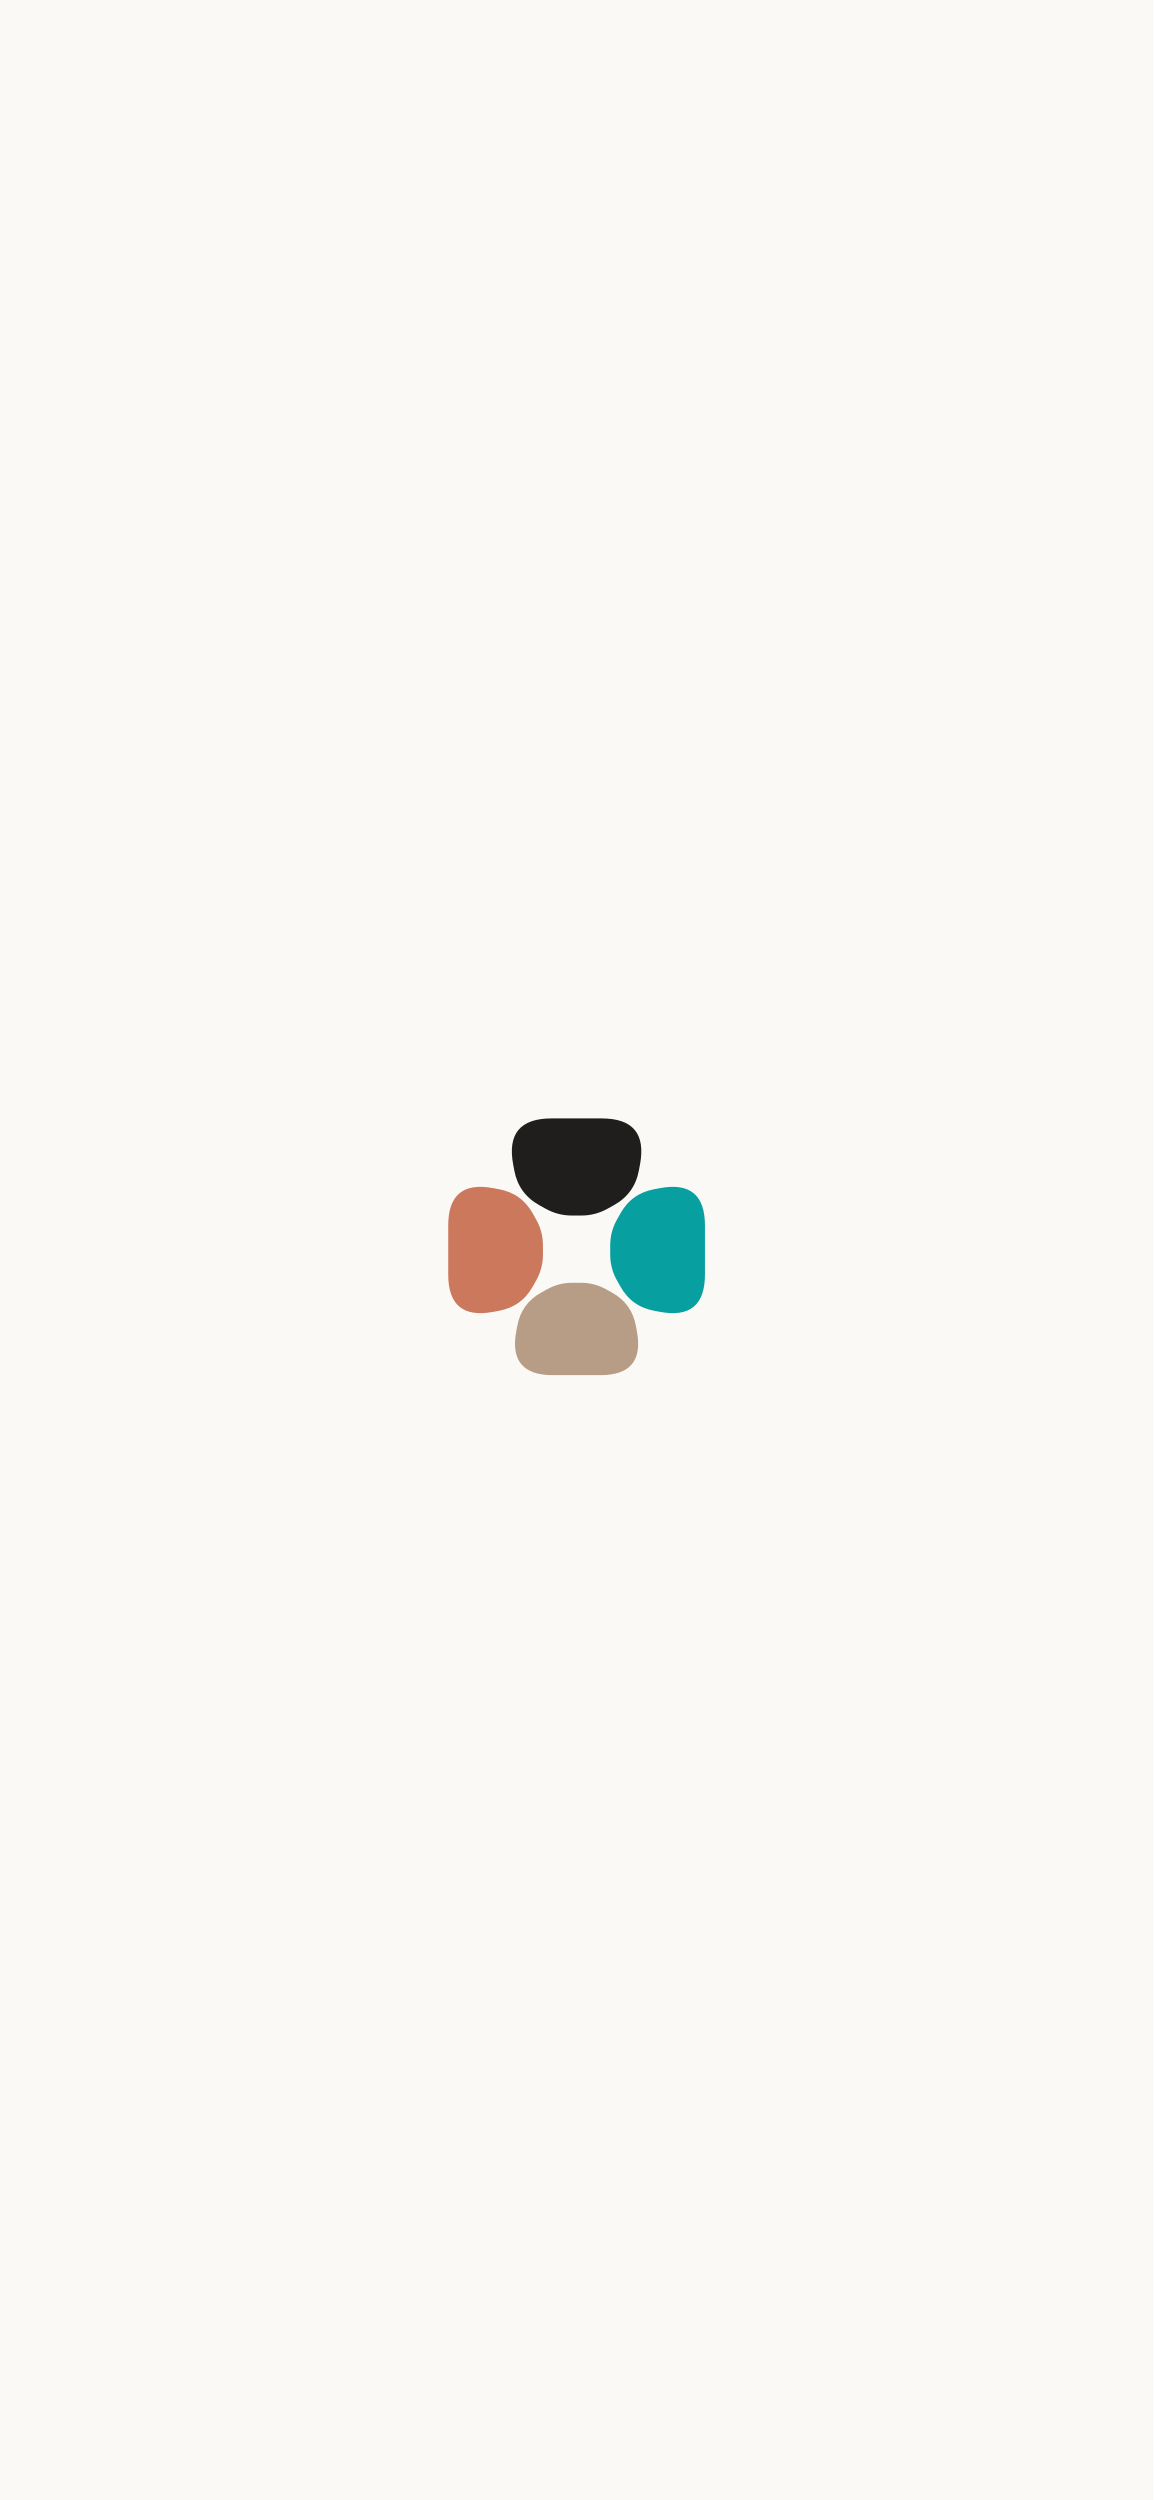
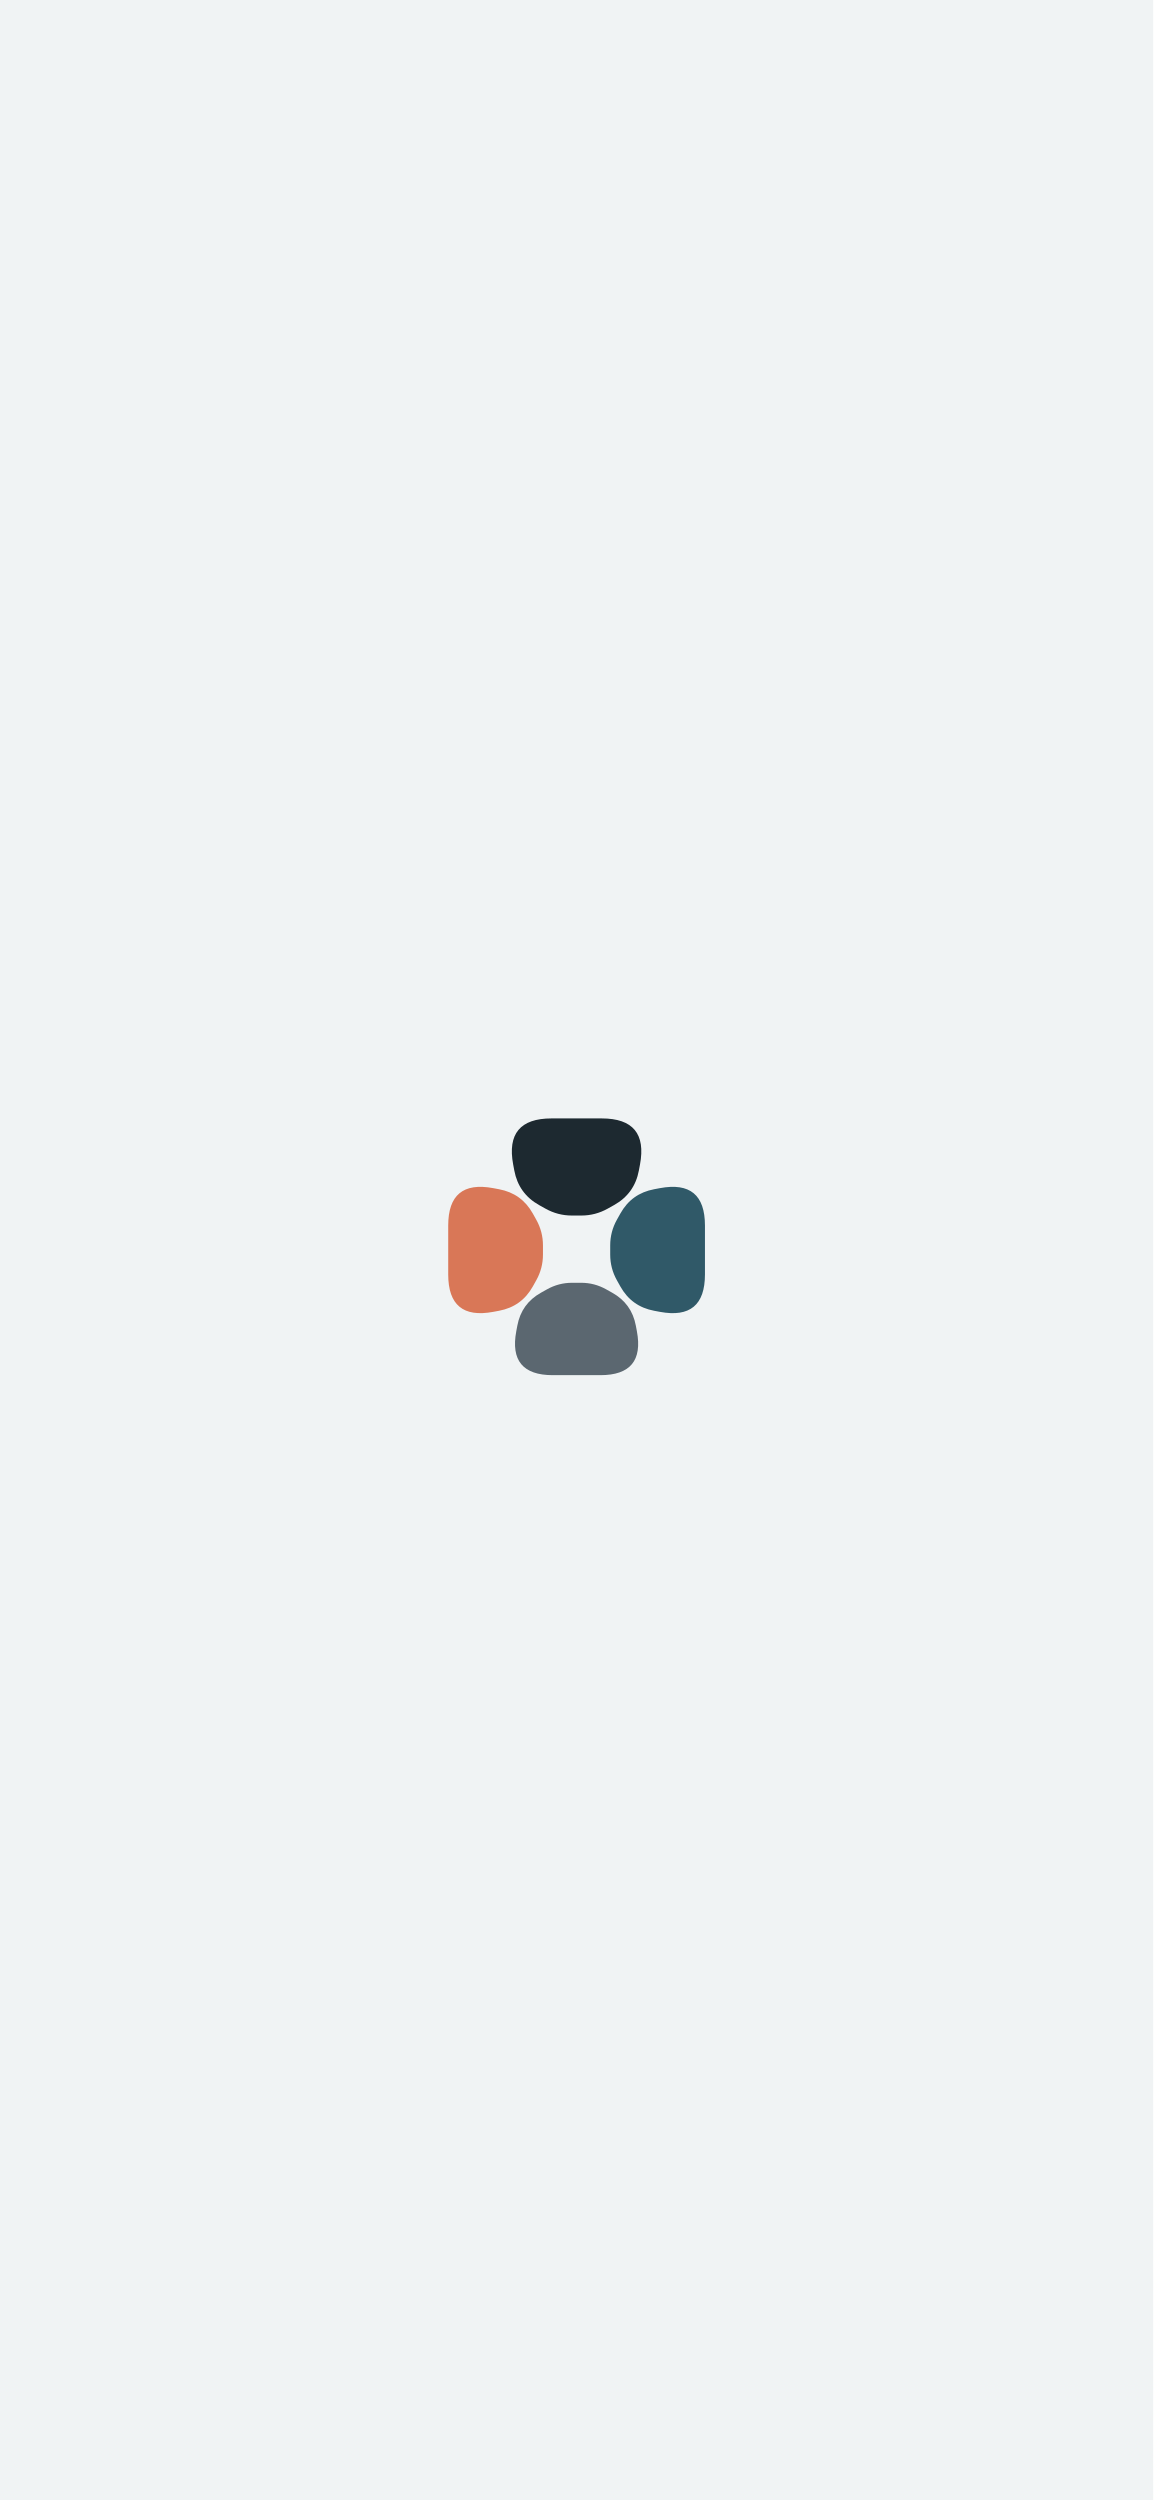
<svg xmlns="http://www.w3.org/2000/svg" viewBox="0 0 1179 2556" width="1179" height="2556" role="img" aria-label="Micro splash screen">
-   <rect width="1179" height="2556" fill="#FAF9F5" />
+   <rect width="1179" height="2556" fill="#F0F3F4" />
  <g transform="translate(439.5 1128) scale(1.5625)">
-     <path d="M80 12L112 12Q142 12 136.47 41.49L135.76 45.26Q133 60 119.91 67.33L115.85 69.6Q108 74 99 74L93 74Q84 74 76.15 69.6L72.09 67.33Q59 60 56.24 45.26L55.53 41.49Q50 12 80 12Z" fill="#1F1E1D" transform="rotate(0 96 96) translate(96 96) scale(1.025) translate(-96 -96)" />
-     <path d="M80 12L112 12Q142 12 136.47 41.49L135.76 45.26Q133 60 119.91 67.33L115.85 69.6Q108 74 99 74L93 74Q84 74 76.15 69.6L72.09 67.33Q59 60 56.24 45.26L55.53 41.49Q50 12 80 12Z" fill="#079FA0" transform="rotate(90 96 96) translate(96 96) scale(1) translate(-96 -96)" />
-     <path d="M80 12L112 12Q142 12 136.47 41.49L135.76 45.26Q133 60 119.91 67.33L115.85 69.6Q108 74 99 74L93 74Q84 74 76.15 69.6L72.09 67.33Q59 60 56.24 45.26L55.53 41.49Q50 12 80 12Z" fill="#B79C86" transform="rotate(180 96 96) translate(96 96) scale(0.975) translate(-96 -96)" />
-     <path d="M80 12L112 12Q142 12 136.47 41.49L135.76 45.26Q133 60 119.91 67.33L115.85 69.6Q108 74 99 74L93 74Q84 74 76.15 69.6L72.09 67.33Q59 60 56.24 45.26L55.53 41.49Q50 12 80 12Z" fill="#CC785C" transform="rotate(270 96 96) translate(96 96) scale(1) translate(-96 -96)" />
+     <path d="M80 12L112 12Q142 12 136.47 41.49L135.76 45.26Q133 60 119.91 67.33L115.85 69.6Q108 74 99 74L93 74Q84 74 76.15 69.6L72.09 67.33Q59 60 56.24 45.26L55.53 41.49Q50 12 80 12Z" fill="#1D2930" transform="rotate(0 96 96) translate(96 96) scale(1.025) translate(-96 -96)" />
+     <path d="M80 12L112 12Q142 12 136.47 41.49L135.76 45.26Q133 60 119.91 67.33L115.85 69.6Q108 74 99 74L93 74Q84 74 76.15 69.6L72.09 67.33Q59 60 56.24 45.26L55.53 41.49Q50 12 80 12Z" fill="#305968" transform="rotate(90 96 96) translate(96 96) scale(1) translate(-96 -96)" />
+     <path d="M80 12L112 12Q142 12 136.47 41.49L135.76 45.26Q133 60 119.91 67.33L115.85 69.6Q108 74 99 74L93 74Q84 74 76.15 69.6L72.09 67.33Q59 60 56.24 45.26L55.53 41.49Q50 12 80 12Z" fill="#5B6770" transform="rotate(180 96 96) translate(96 96) scale(0.975) translate(-96 -96)" />
+     <path d="M80 12L112 12Q142 12 136.47 41.49L135.76 45.26Q133 60 119.91 67.33L115.85 69.6Q108 74 99 74L93 74Q84 74 76.15 69.6L72.09 67.33Q59 60 56.24 45.26L55.53 41.49Q50 12 80 12Z" fill="#D97757" transform="rotate(270 96 96) translate(96 96) scale(1) translate(-96 -96)" />
  </g>
</svg>
